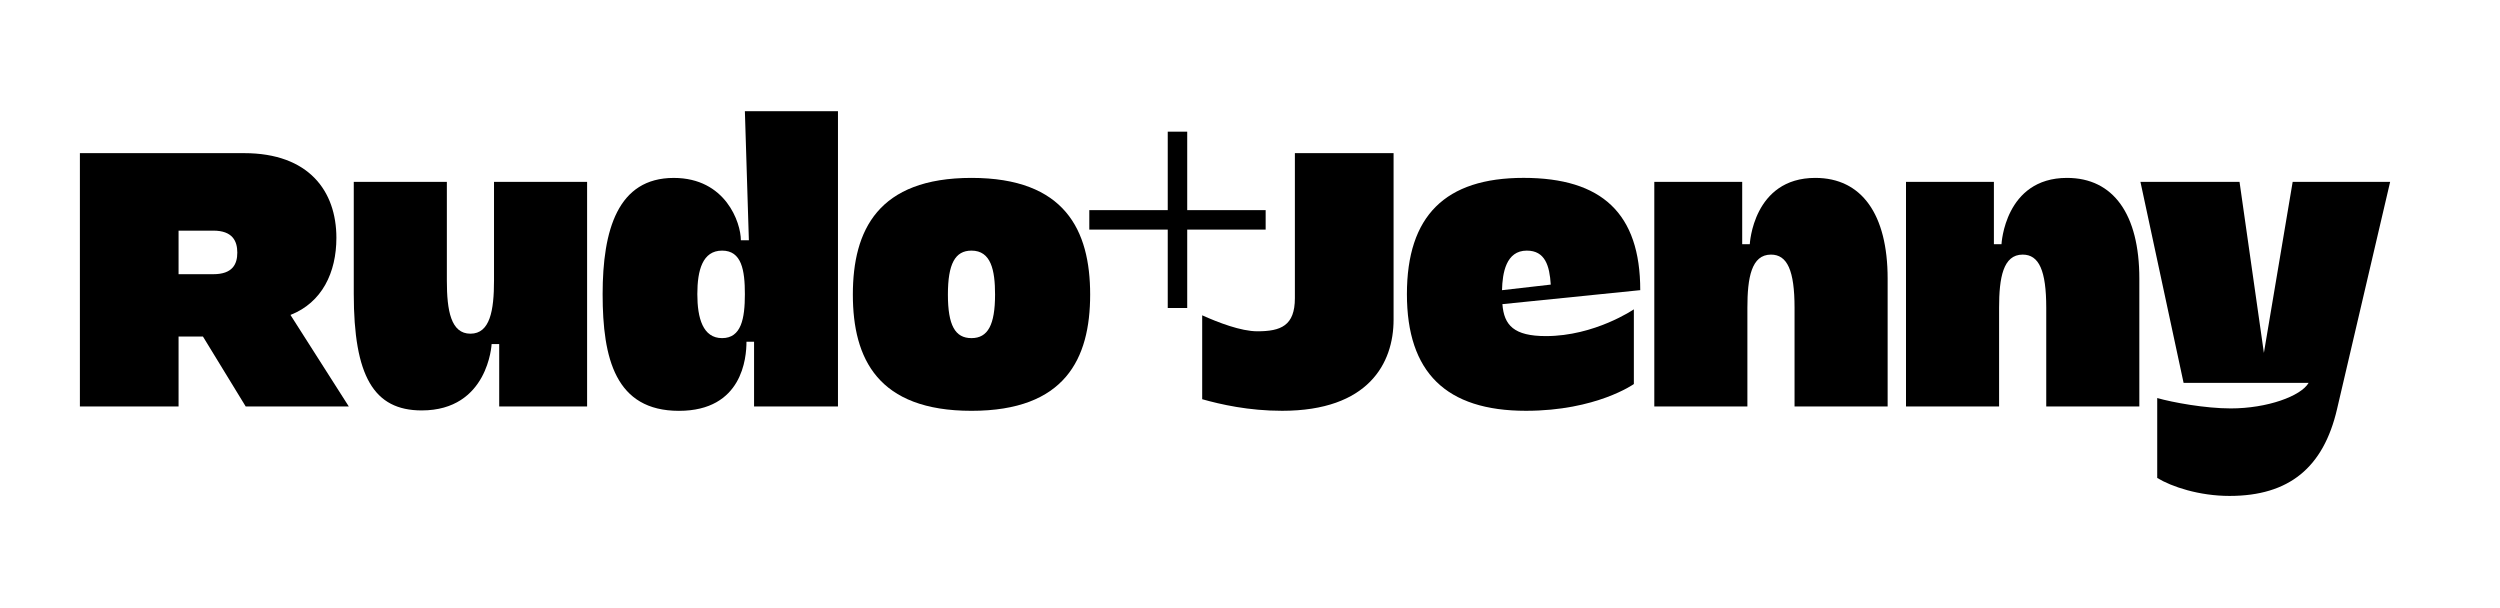
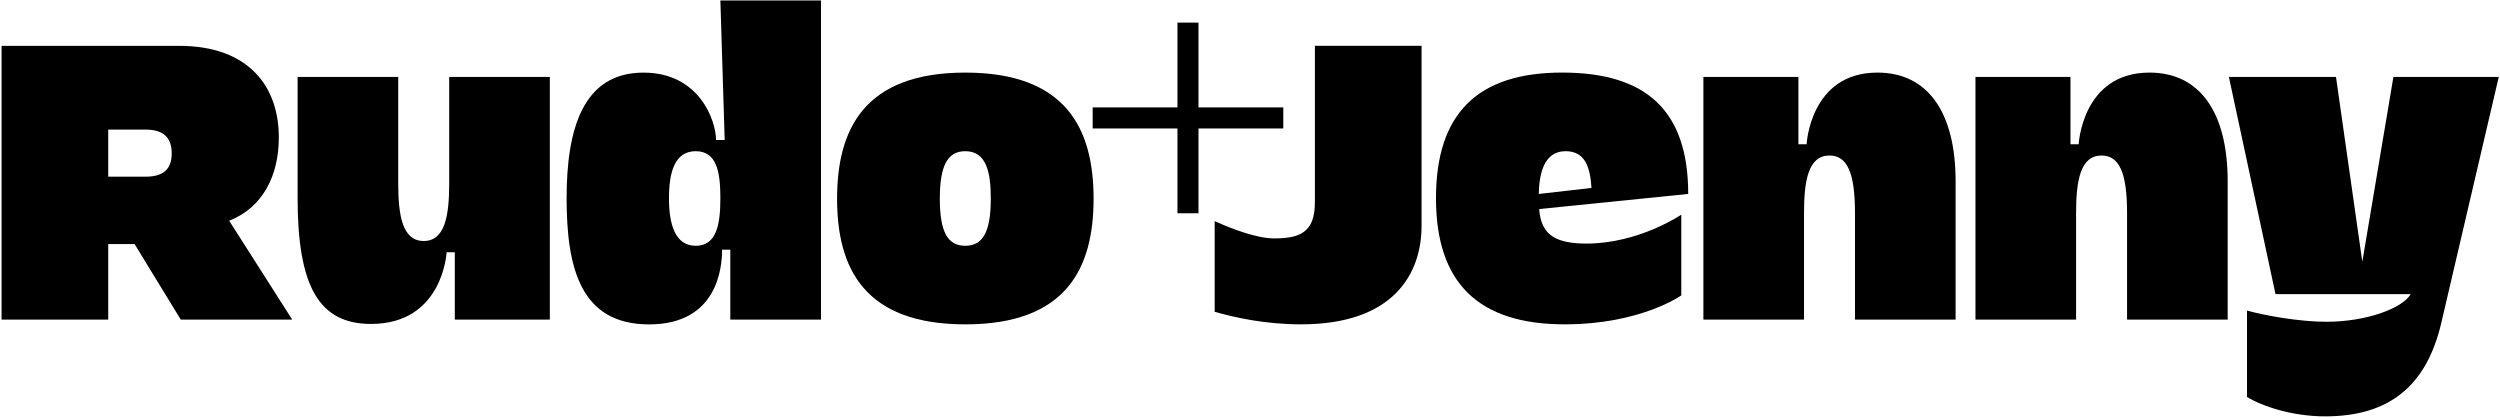
- <svg xmlns="http://www.w3.org/2000/svg" id="Layer_1" version="1.1" viewBox="0 0 1083.63 263.15">
+ <svg xmlns="http://www.w3.org/2000/svg" id="Layer_1" version="1.1" viewBox="34 48 1002.5 167.5">
  <path d="M106.49,176.17l-18.53-30.31h-10.56v30.31h-42.77v-109.79h71.18c28.06,0,40,16.45,40,36.71,0,15.07-6.23,28.05-19.91,33.42l25.28,39.66h-44.68ZM77.4,118.85h15.07c8.31,0,10.39-4.33,10.39-9.35s-2.08-9.53-10.39-9.53h-15.07v18.88Z" />
  <path d="M153.34,78.84h40.35v42.77c0,12.99,1.73,23.03,10.22,23.03s10.22-10.04,10.22-23.03v-42.77h40.35v97.33h-38.1v-27.02h-3.29s-1.39,28.75-30.31,28.75c-20.78,0-29.44-14.89-29.44-50.57v-48.49Z" />
  <path d="M321.14,104.13h3.46l-1.73-55.94h40.35v127.98h-36.37v-28.05h-3.29c0,6.93-1.73,29.96-29.27,29.96s-33.08-22.69-33.08-50.57,6.58-50.39,30.83-50.39c22.51,0,29.09,19.4,29.09,27.02ZM322.87,127.51c0-10.39-1.39-18.88-9.87-18.88s-10.74,8.49-10.74,18.88,2.42,19.05,10.74,19.05,9.87-8.49,9.87-19.05Z" />
  <path d="M421.1,77.11c40.52,0,51.43,22.69,51.43,50.57s-10.91,50.39-51.43,50.39-51.43-22.51-51.43-50.39,10.91-50.57,51.43-50.57ZM431.31,127.68c0-10.56-1.73-19.05-10.22-19.05-7.1,0-10.22,5.72-10.22,19.05s3.12,18.88,10.22,18.88,10.22-5.72,10.22-18.88Z" />
  <path d="M548.6,91.07v8.44s-34,0-34,0v34s-8.44,0-8.44,0v-34s-34,0-34,0v-8.44s34,0,34,0v-34s8.44,0,8.44,0v34s34,0,34,0Z" />
  <path d="M604.05,66.37v72.21c0,18.88-10.91,39.48-48.32,39.48-14.55,0-26.67-2.77-34.64-5.02v-36.37c6.93,3.12,16.8,6.93,23.9,6.93,10.22,0,16.28-2.42,16.28-14.37v-62.86h42.78Z" />
  <path d="M710.97,125.77l-59.75,6.06c.69,9.18,5.02,13.85,18.88,13.85,21.13,0,38.1-11.6,38.1-11.6v32.38s-16.28,11.6-46.76,11.6c-34.64,0-51.61-16.63-51.61-50.57s16.62-50.39,50.57-50.39,50.57,15.41,50.57,48.66ZM672.18,123.35c-.52-8.14-2.42-14.72-10.39-14.72-9.01,0-10.56,9.7-10.74,17.15l21.13-2.42Z" />
  <path d="M818.2,176.17h-40.35v-42.78c0-16.1-3.12-23.03-10.22-23.03-8.49,0-10.22,10.04-10.22,23.03v42.78h-40.35v-97.33h38.1v27.02h3.29s1.39-28.75,28.4-28.75c20.09,0,31.35,15.76,31.35,43.64v55.42Z" />
  <path d="M927.3,176.17h-40.35v-42.78c0-16.1-3.12-23.03-10.22-23.03-8.49,0-10.22,10.04-10.22,23.03v42.78h-40.35v-97.33h38.1v27.02h3.29s1.39-28.75,28.4-28.75c20.09,0,31.35,15.76,31.35,43.64v55.42Z" />
  <path d="M935.05,172.53c6.75,1.91,20.78,4.5,31.86,4.5,15.93,0,30.48-5.37,33.77-11.08h-54.2l-18.7-87.11h42.95l10.56,74.12,12.47-74.12h42.25l-23.03,98.54c-5.89,25.28-20.78,37.58-46.58,37.58-13.16,0-25.11-3.98-31.35-7.79v-34.64Z" />
</svg>
